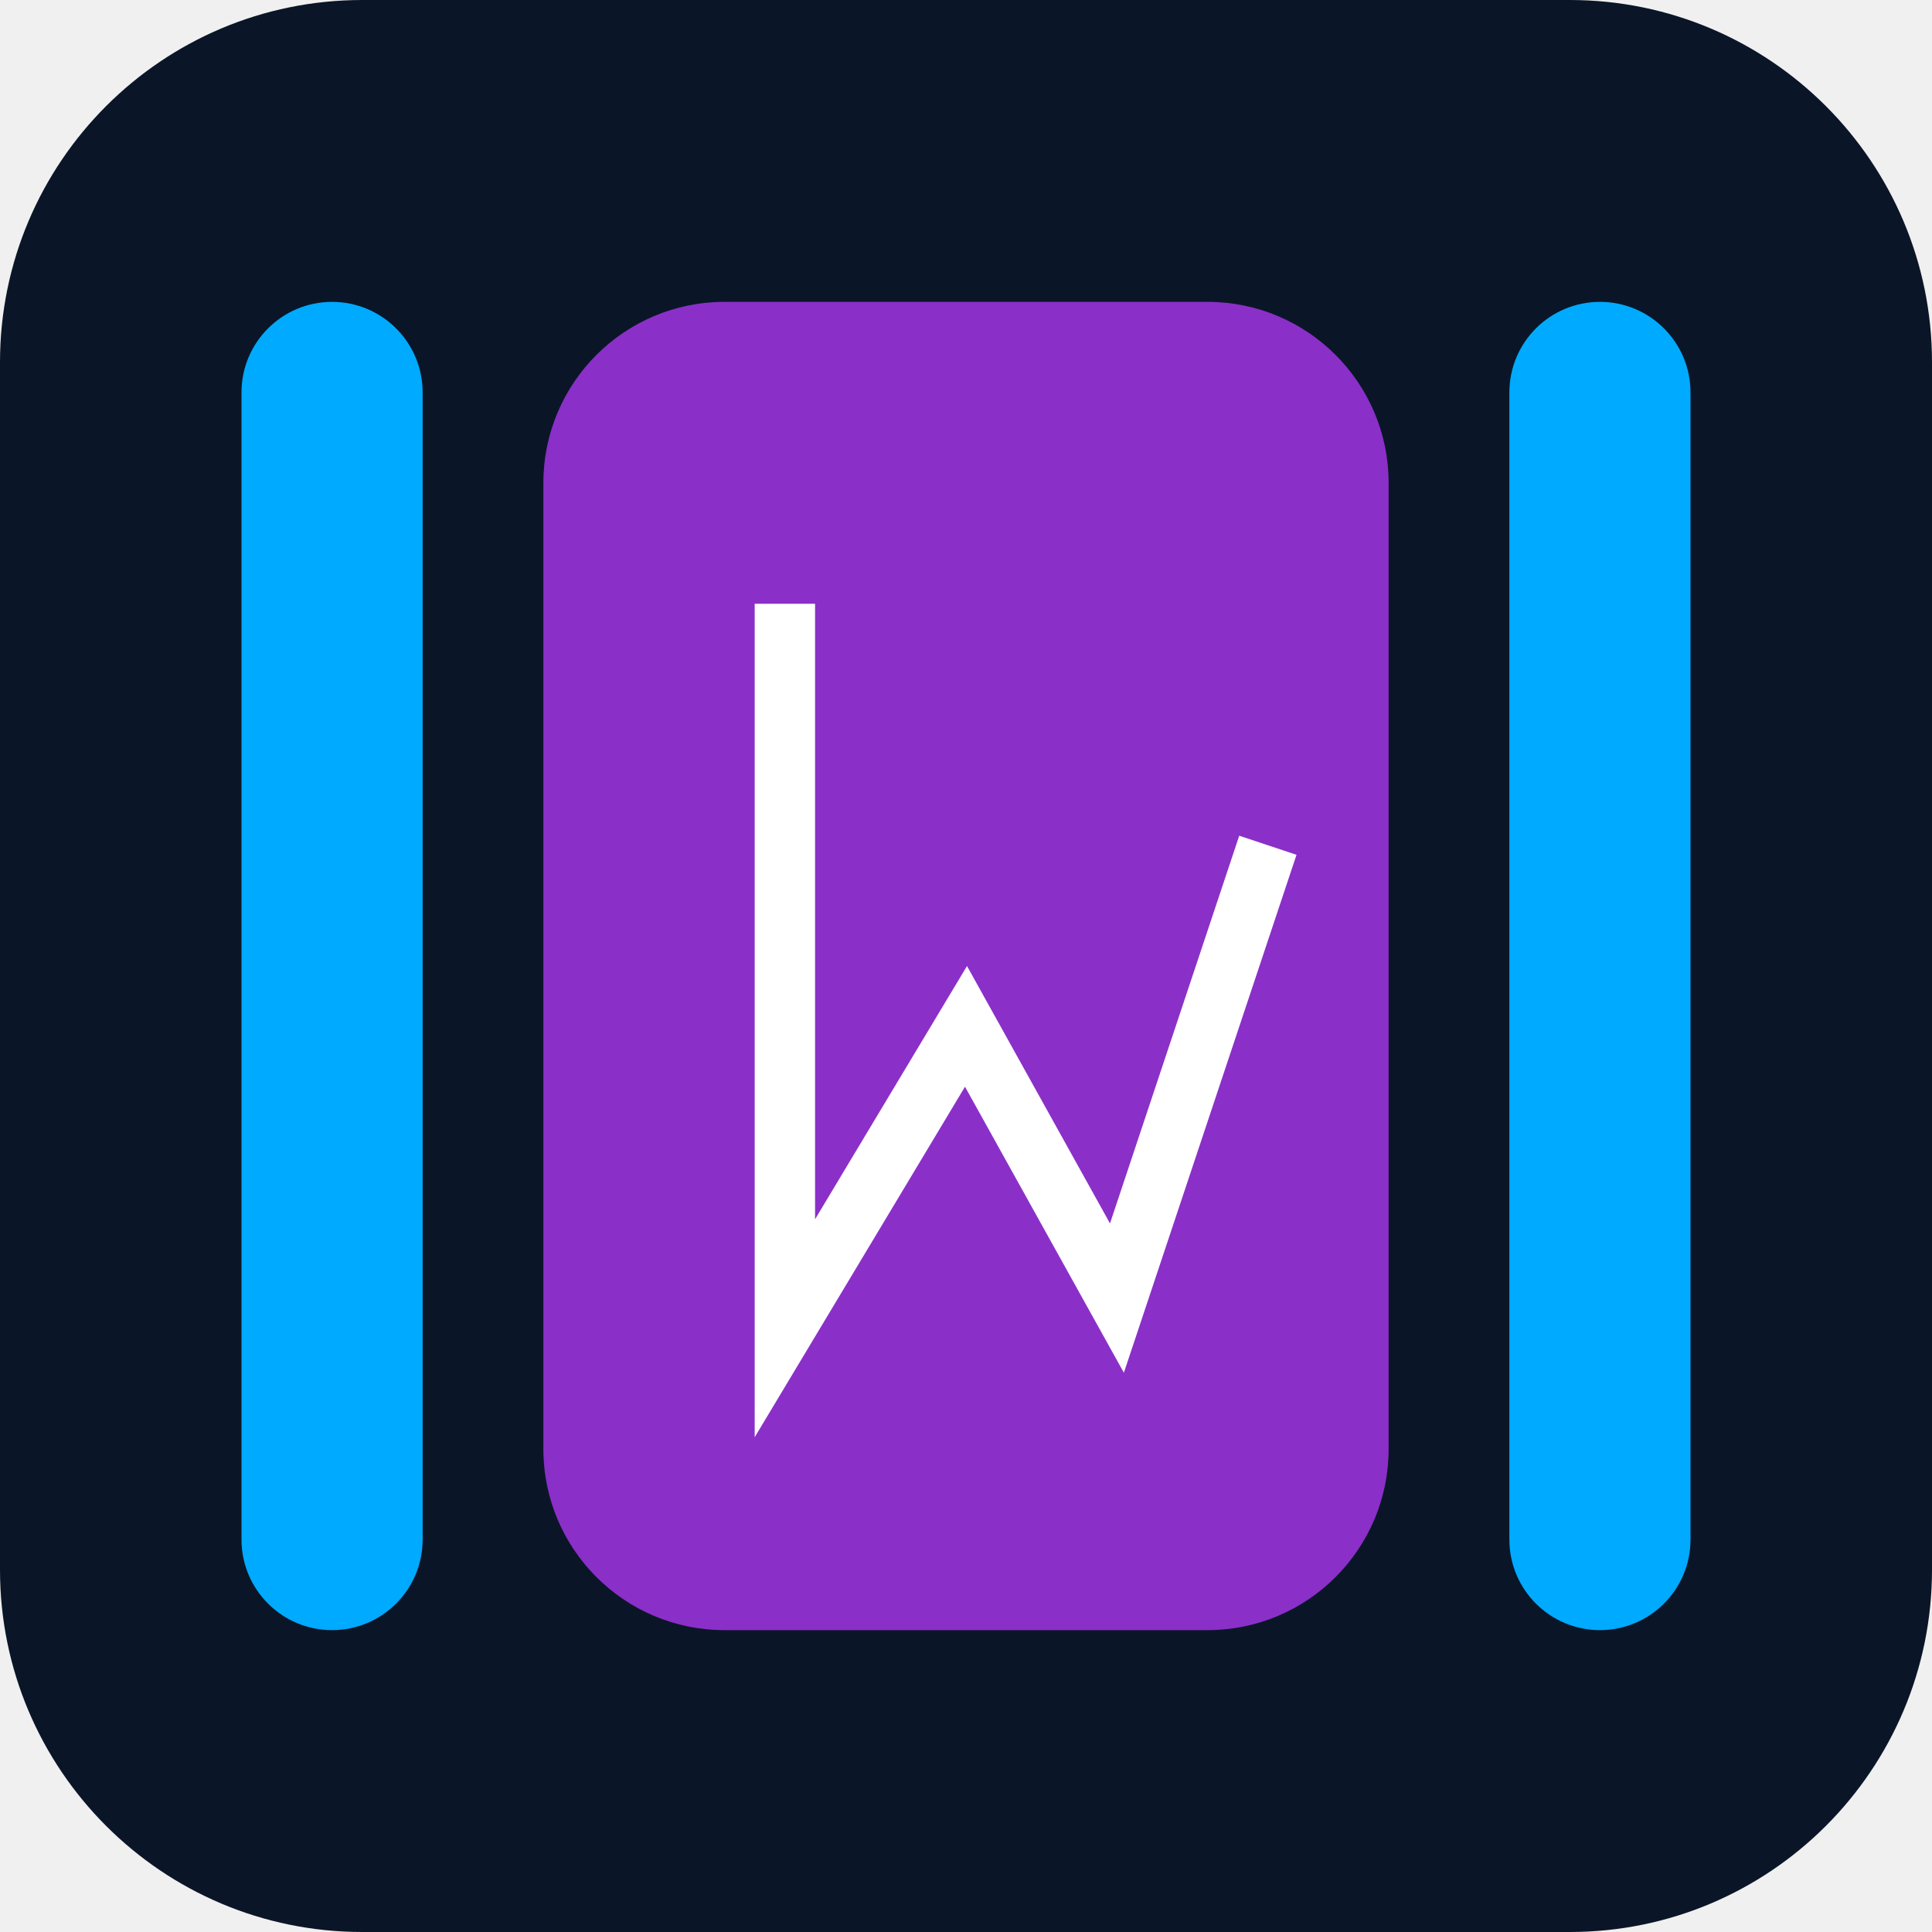
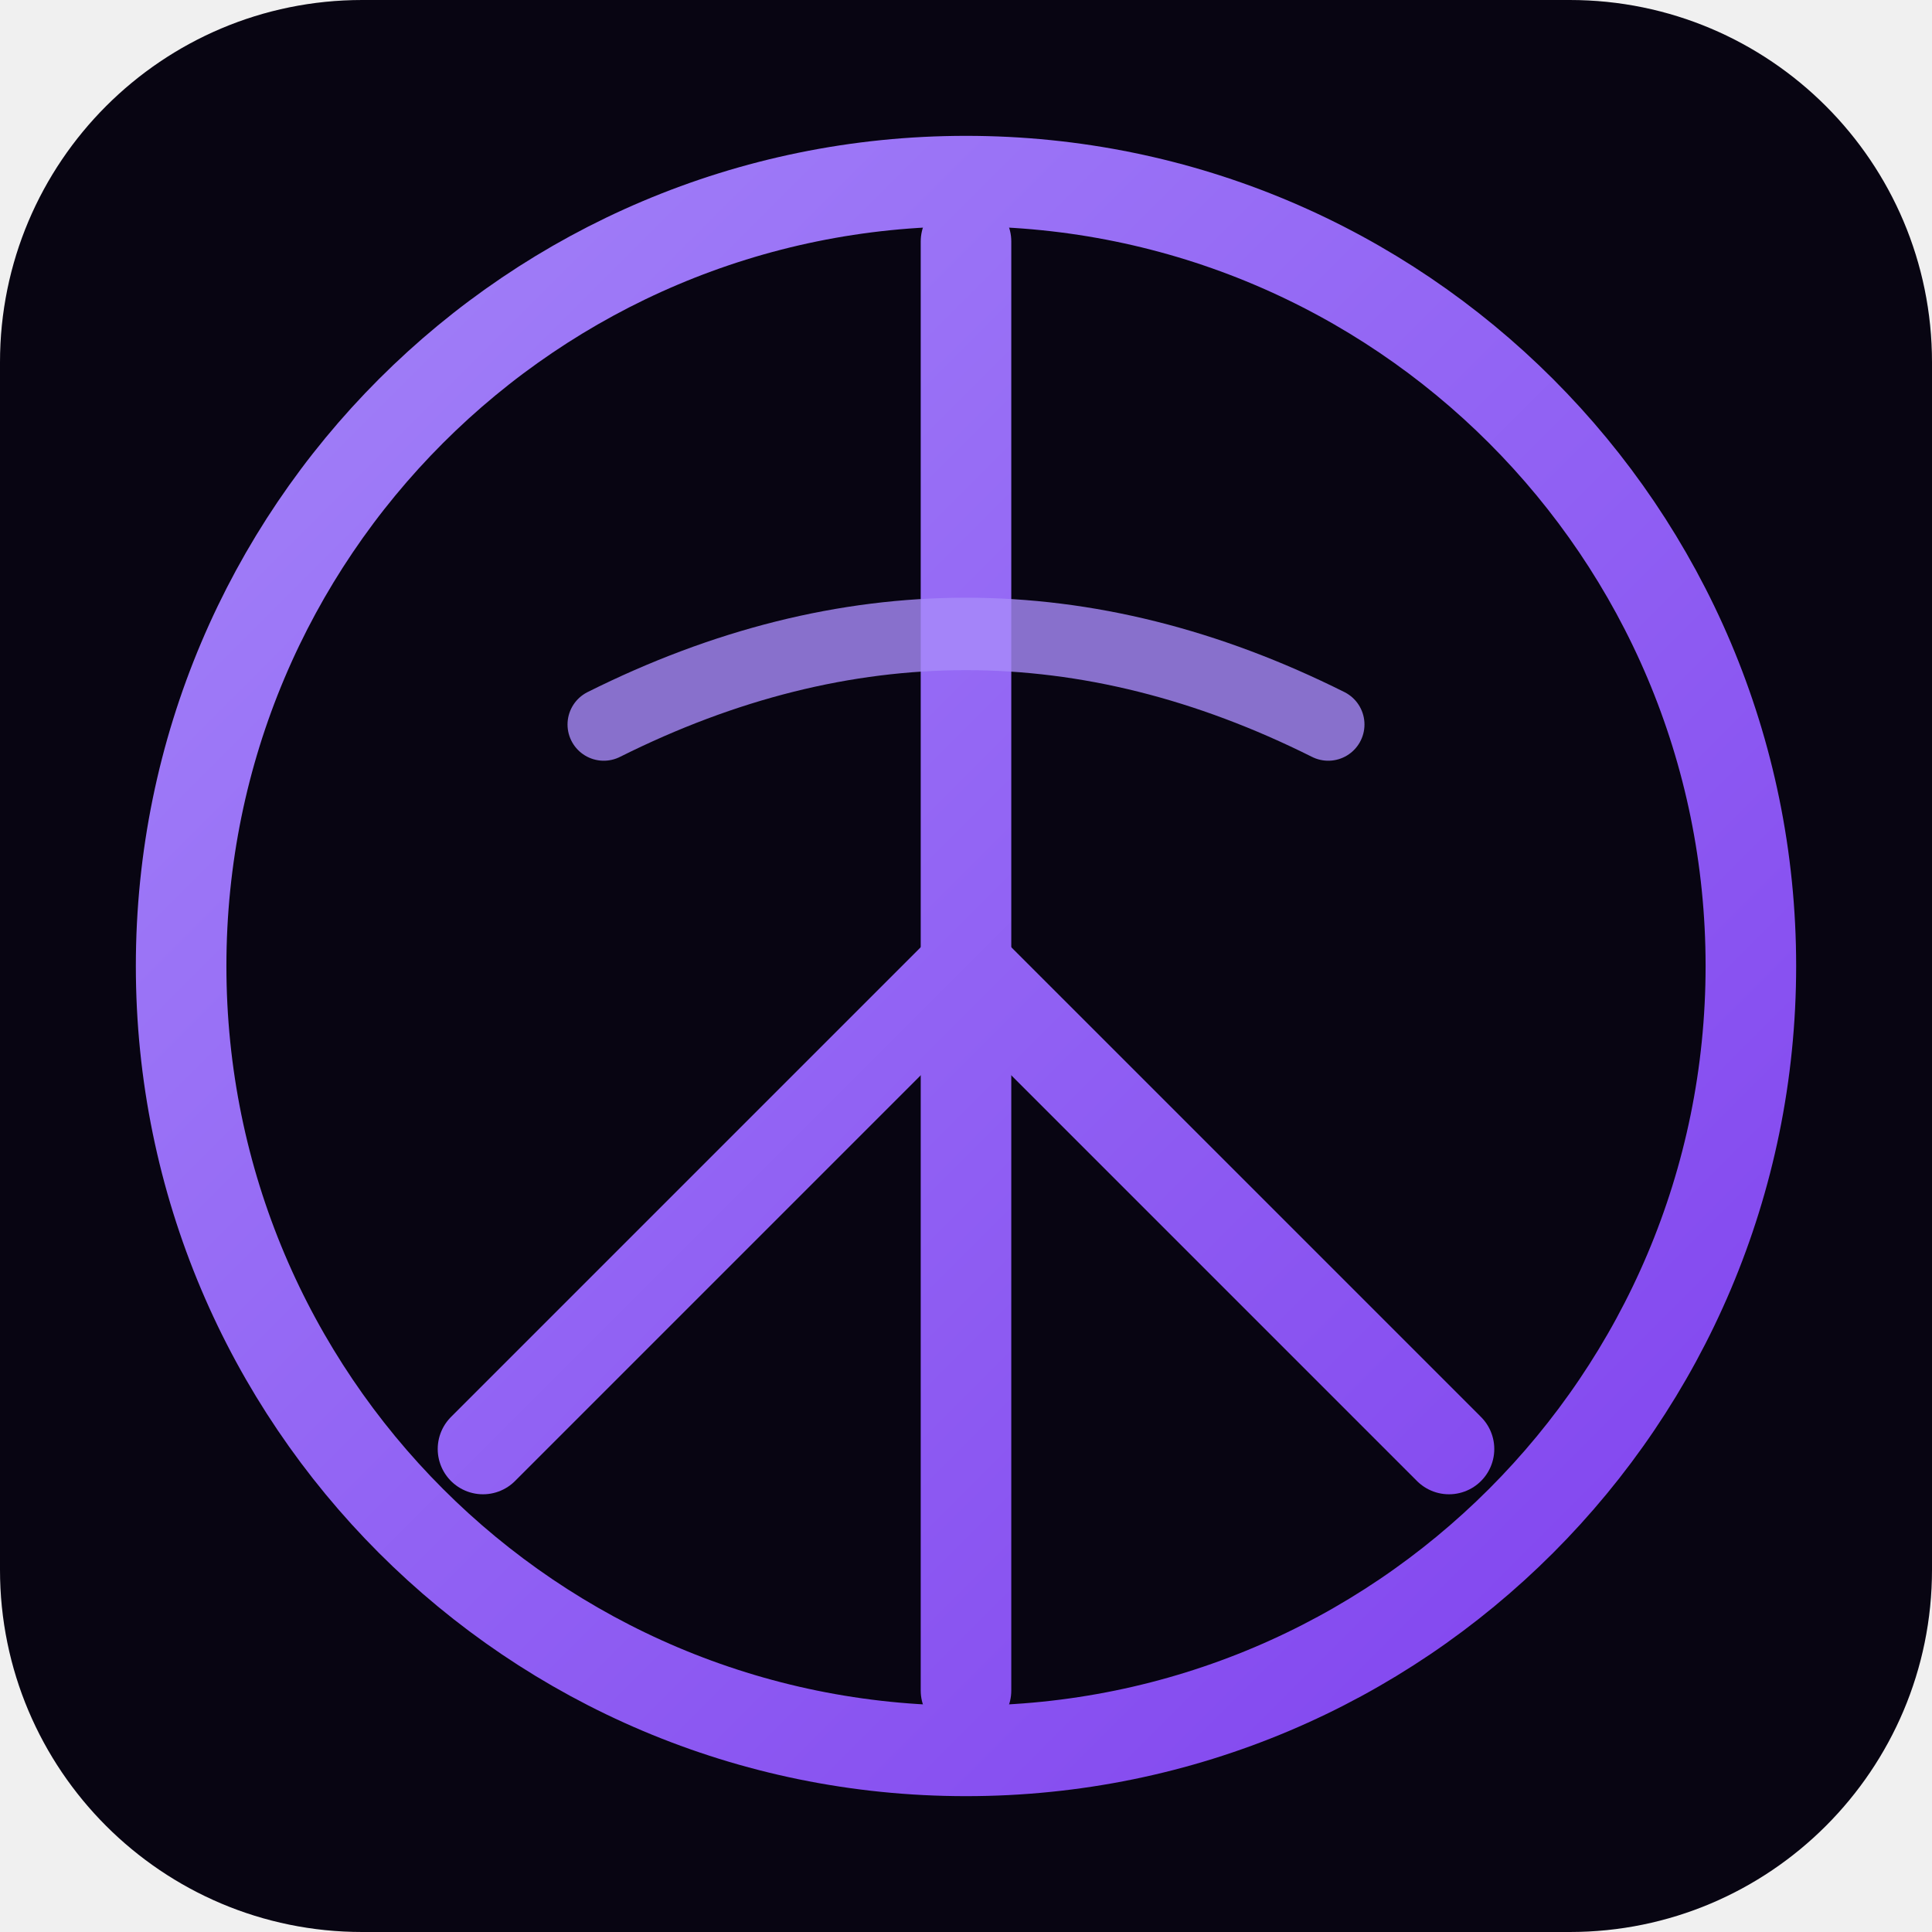
<svg xmlns="http://www.w3.org/2000/svg" viewBox="0 0 32 32">
-   <rect width="32" height="32" rx="6" fill="#0a1628" />
-   <rect x="4" y="5" width="3" height="22" rx="1.5" fill="#00aaff" />
-   <rect x="25" y="5" width="3" height="22" rx="1.5" fill="#00aaff" />
-   <rect x="9" y="5" width="14" height="22" rx="3" fill="#8b2fc9" />
-   <path d="M13 10v12l3-5 2.5 4.5 2.5-7.5" stroke="white" strokeWidth="1.8" strokeLinecap="round" strokeLinejoin="round" fill="none" />
+   <rect width="32" height="32" rx="6" fill="#080512" />
+   <circle cx="16" cy="16" r="13" stroke="url(#g)" stroke-width="1.5" fill="none" />
+   <line x1="16" y1="4" x2="16" y2="28" stroke="url(#g)" stroke-width="1.5" stroke-linecap="round" />
+   <line x1="16" y1="16" x2="8" y2="24" stroke="url(#g)" stroke-width="1.5" stroke-linecap="round" />
+   <line x1="16" y1="16" x2="24" y2="24" stroke="url(#g)" stroke-width="1.5" stroke-linecap="round" />
+   <path d="M10 12 Q16 9 22 12" stroke="#a78bfa" stroke-width="1.2" stroke-linecap="round" fill="none" opacity="0.8" />
+   <defs>
+     <linearGradient id="g" x1="0" y1="0" x2="32" y2="32" gradientUnits="userSpaceOnUse">
+       <stop offset="0%" stop-color="#a78bfa" />
+       <stop offset="100%" stop-color="#7c3aed" />
+     </linearGradient>
+   </defs>
</svg>
